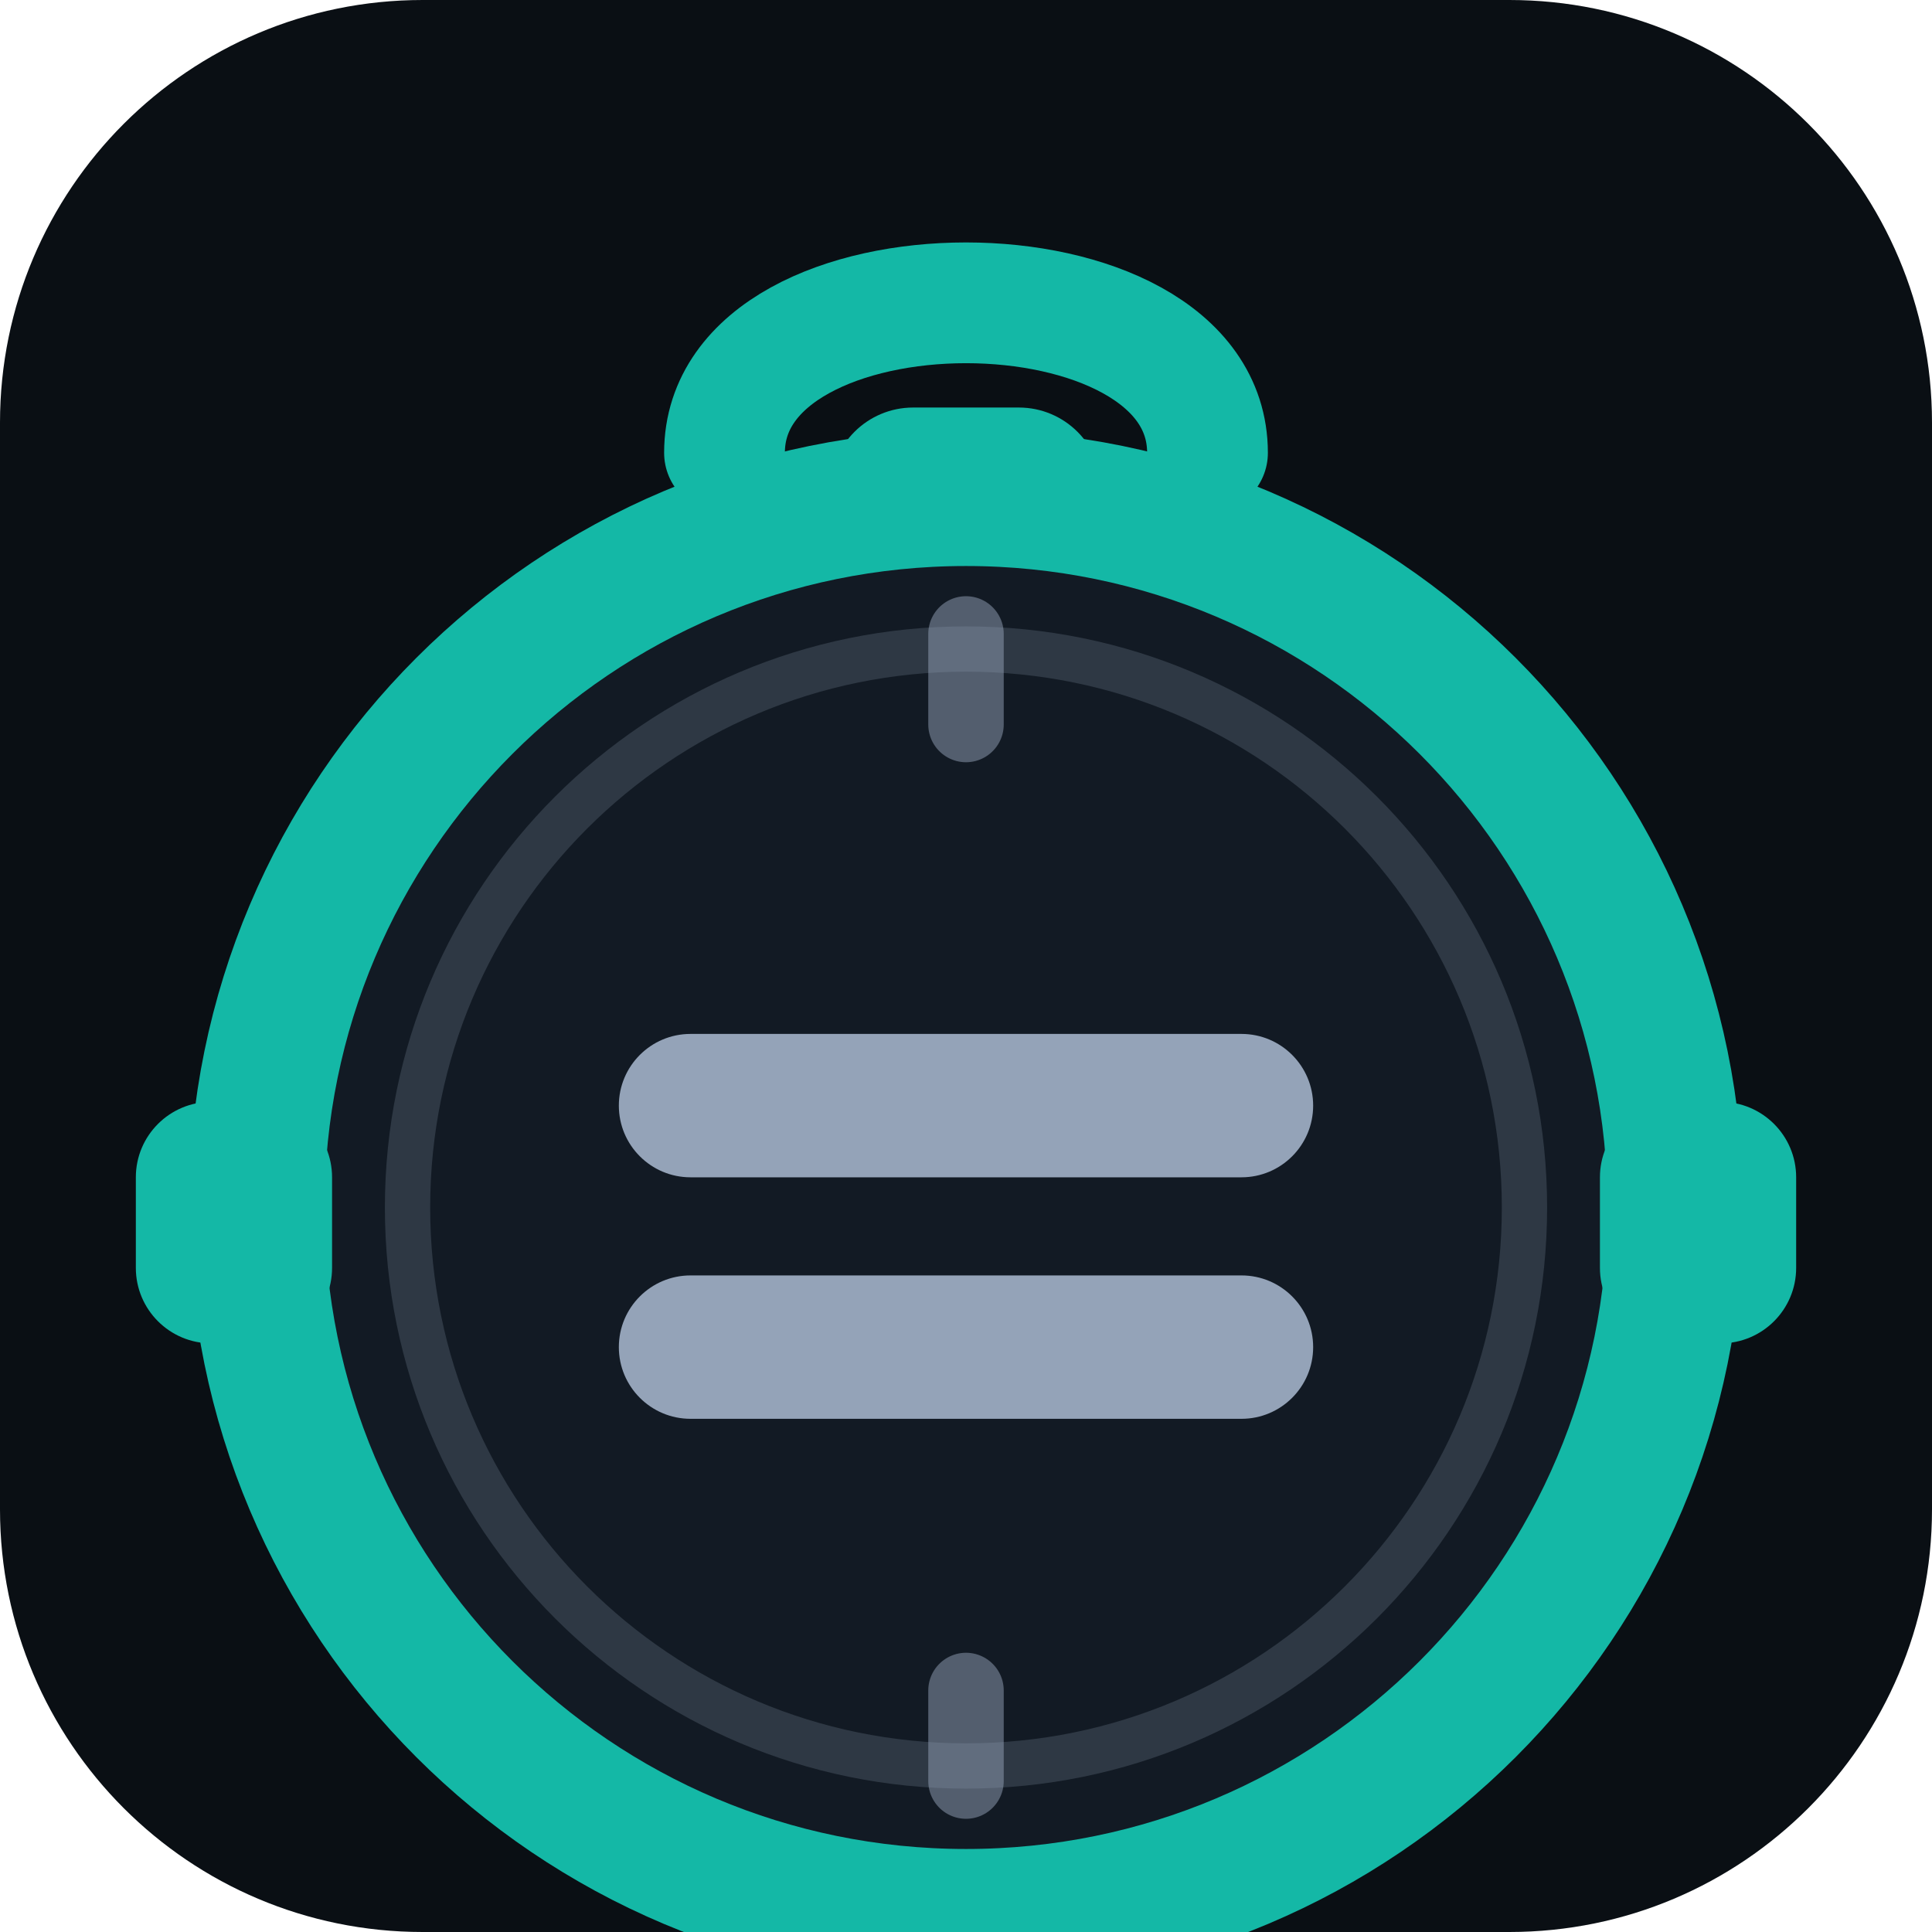
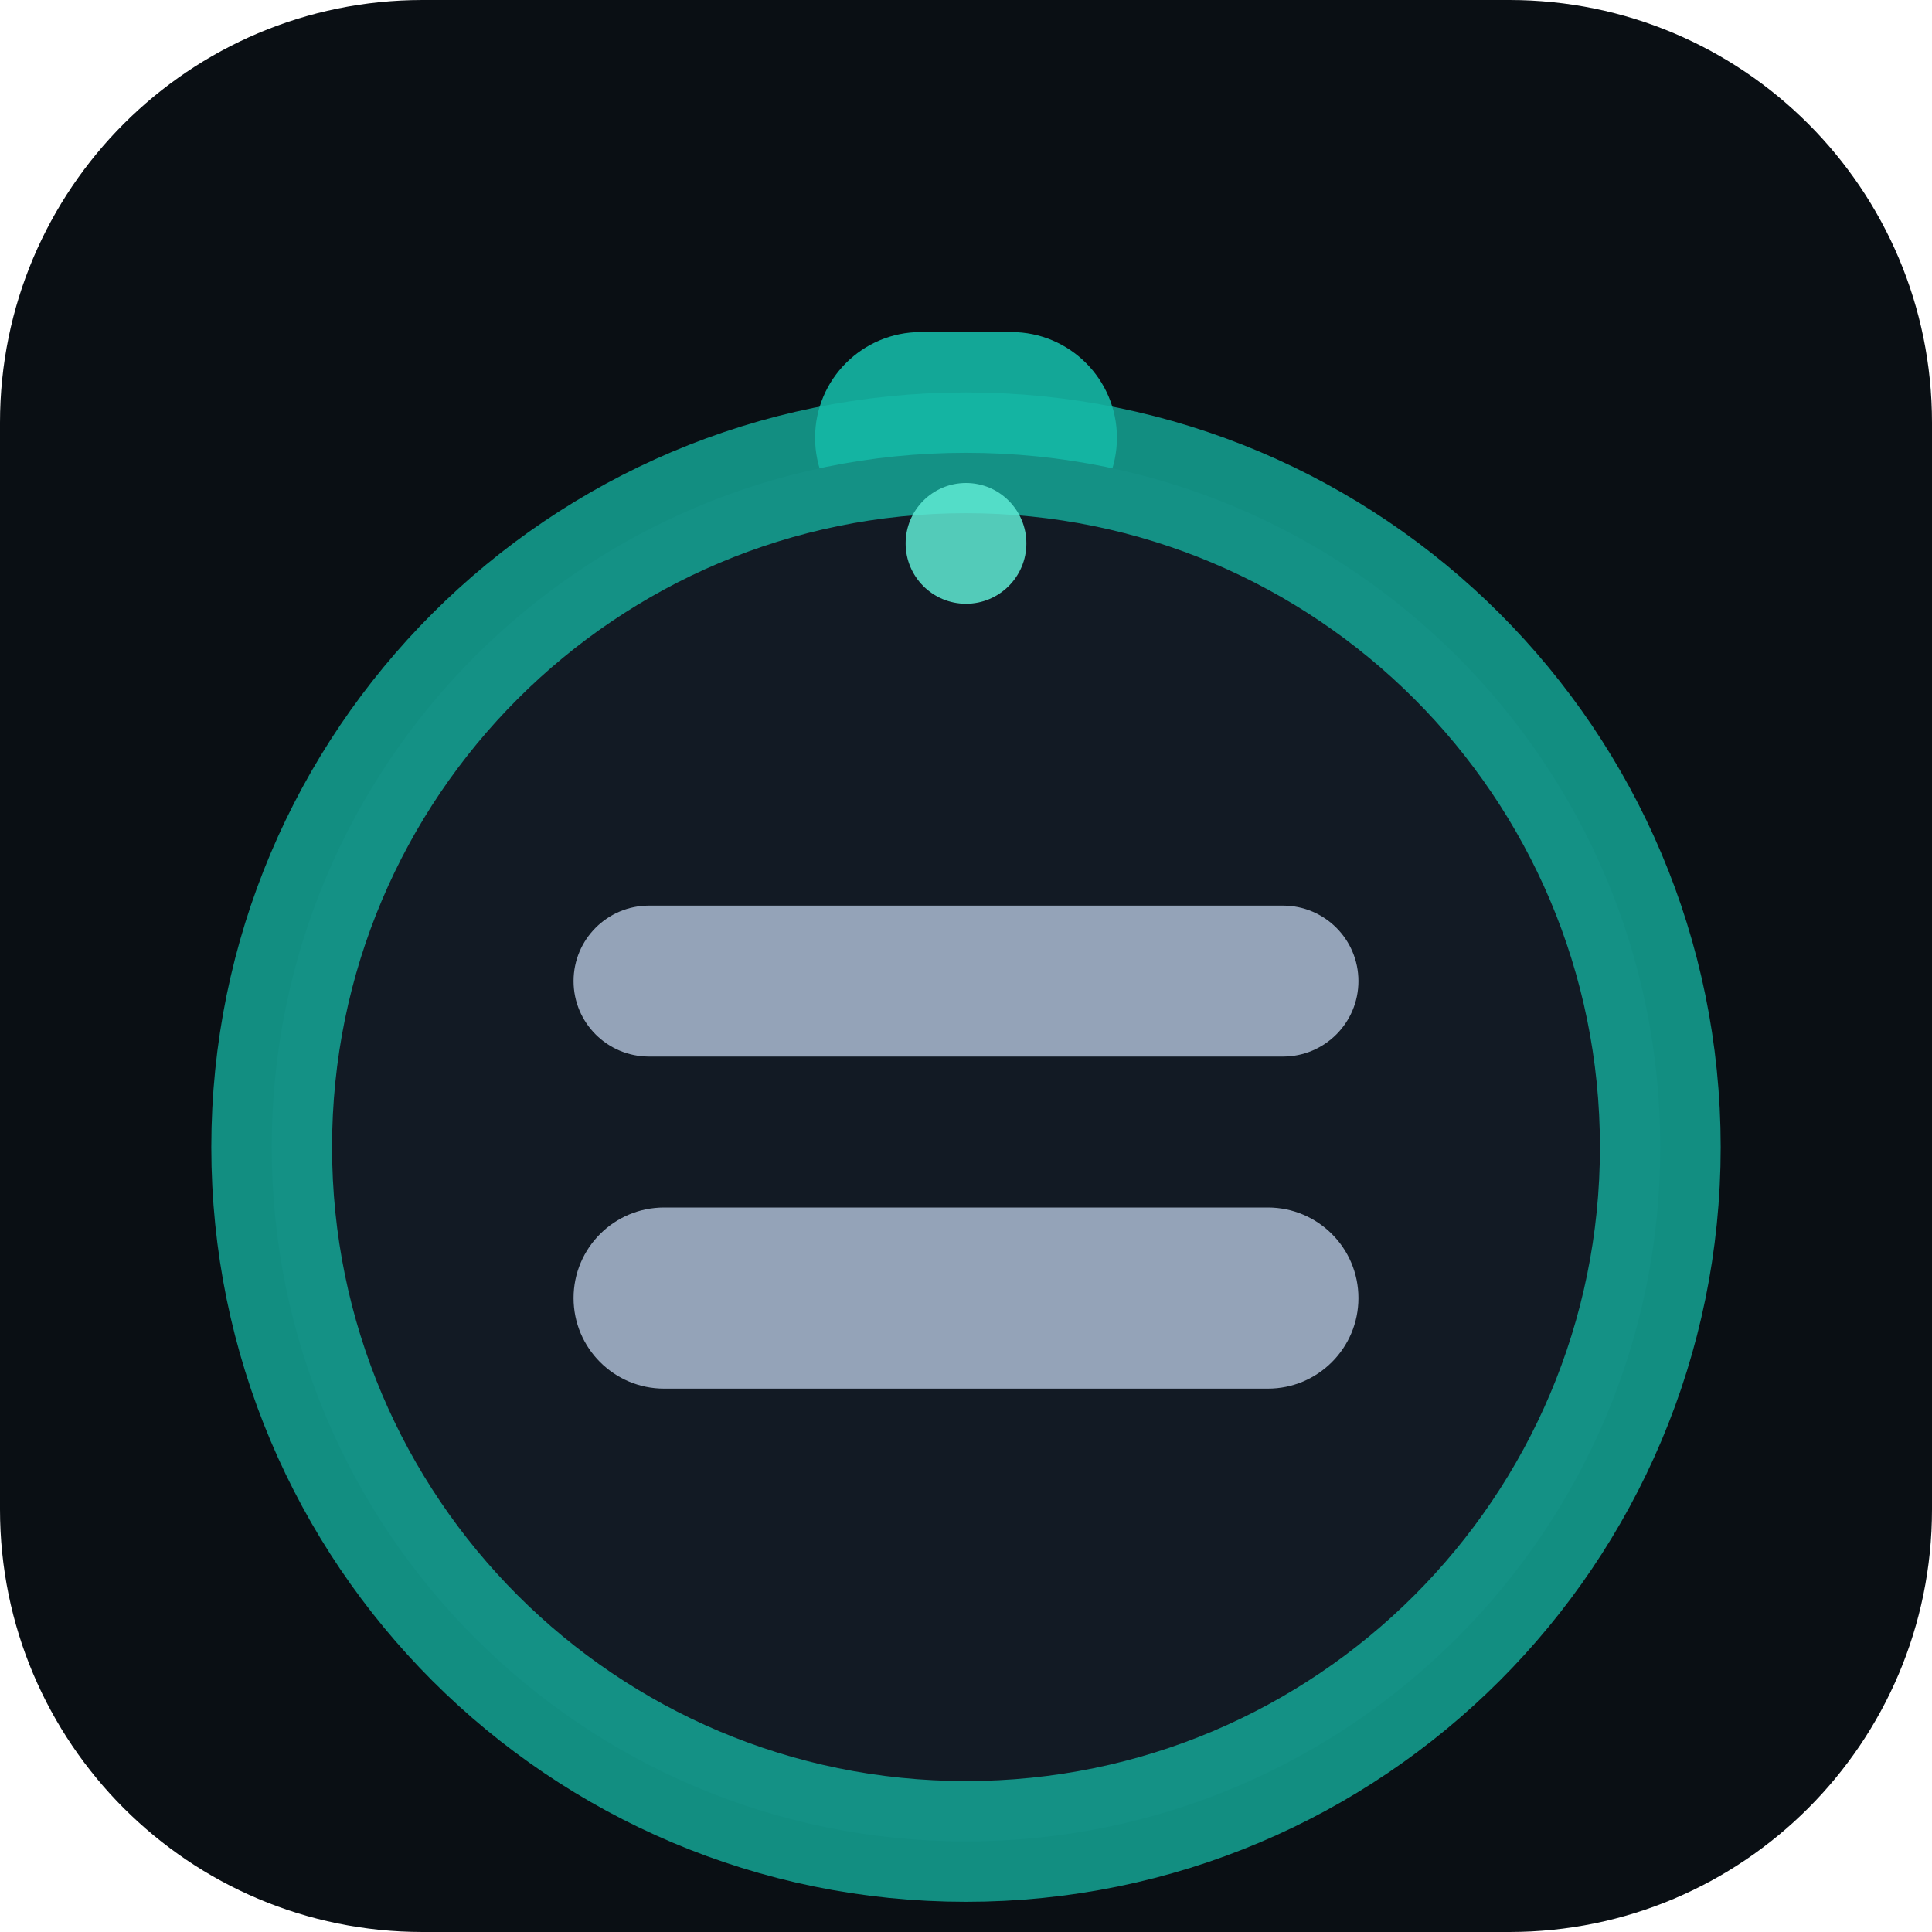
<svg xmlns="http://www.w3.org/2000/svg" viewBox="0 0 512 512" role="img" aria-label="Szybka Matematyka">
  <rect width="512" height="512" rx="112" fill="#0a0f14" />
-   <path d="M192 120C192 67 320 67 320 120" stroke="#14b8a6" stroke-width="32" stroke-linecap="round" fill="none" />
-   <rect x="220" y="108" width="72" height="44" rx="22" fill="#14b8a6" />
-   <path d="M256 152V180" stroke="#14b8a6" stroke-width="32" stroke-linecap="round" />
-   <circle cx="256" cy="320" r="188" fill="#121a24" stroke="#14b8a6" stroke-width="36" />
-   <circle cx="256" cy="320" r="148" fill="none" stroke="#94a3b8" stroke-opacity="0.22" stroke-width="12" />
-   <rect x="36" y="292" width="52" height="64" rx="20" fill="#14b8a6" />
-   <rect x="424" y="292" width="52" height="64" rx="20" fill="#14b8a6" />
-   <path d="M256 168V192" stroke="#94a3b8" stroke-opacity="0.5" stroke-width="20" stroke-linecap="round" />
-   <path d="M256 448V472" stroke="#94a3b8" stroke-opacity="0.5" stroke-width="20" stroke-linecap="round" />
-   <rect x="164" y="274" width="184" height="38" rx="19" fill="#94a3b8" />
-   <rect x="164" y="338" width="184" height="38" rx="19" fill="#94a3b8" />
+   <rect x="216" y="88" width="80" height="56" rx="28" fill="#14b8a6" fill-opacity="0.9" />
+   <path d="M256 144V184" stroke="#5eead4" stroke-opacity="0.7" stroke-width="24" stroke-linecap="round" />
+   <circle cx="256" cy="304" r="184" fill="#121a24" stroke="#14b8a6" stroke-opacity="0.75" stroke-width="32" />
+   <circle cx="256" cy="144" r="16" fill="#5eead4" fill-opacity="0.85" />
+   <rect x="152" y="240" width="208" height="40" rx="20" fill="#94a3b8" />
+   <rect x="152" y="320" width="208" height="48" rx="24" fill="#94a3b8" />
</svg>
